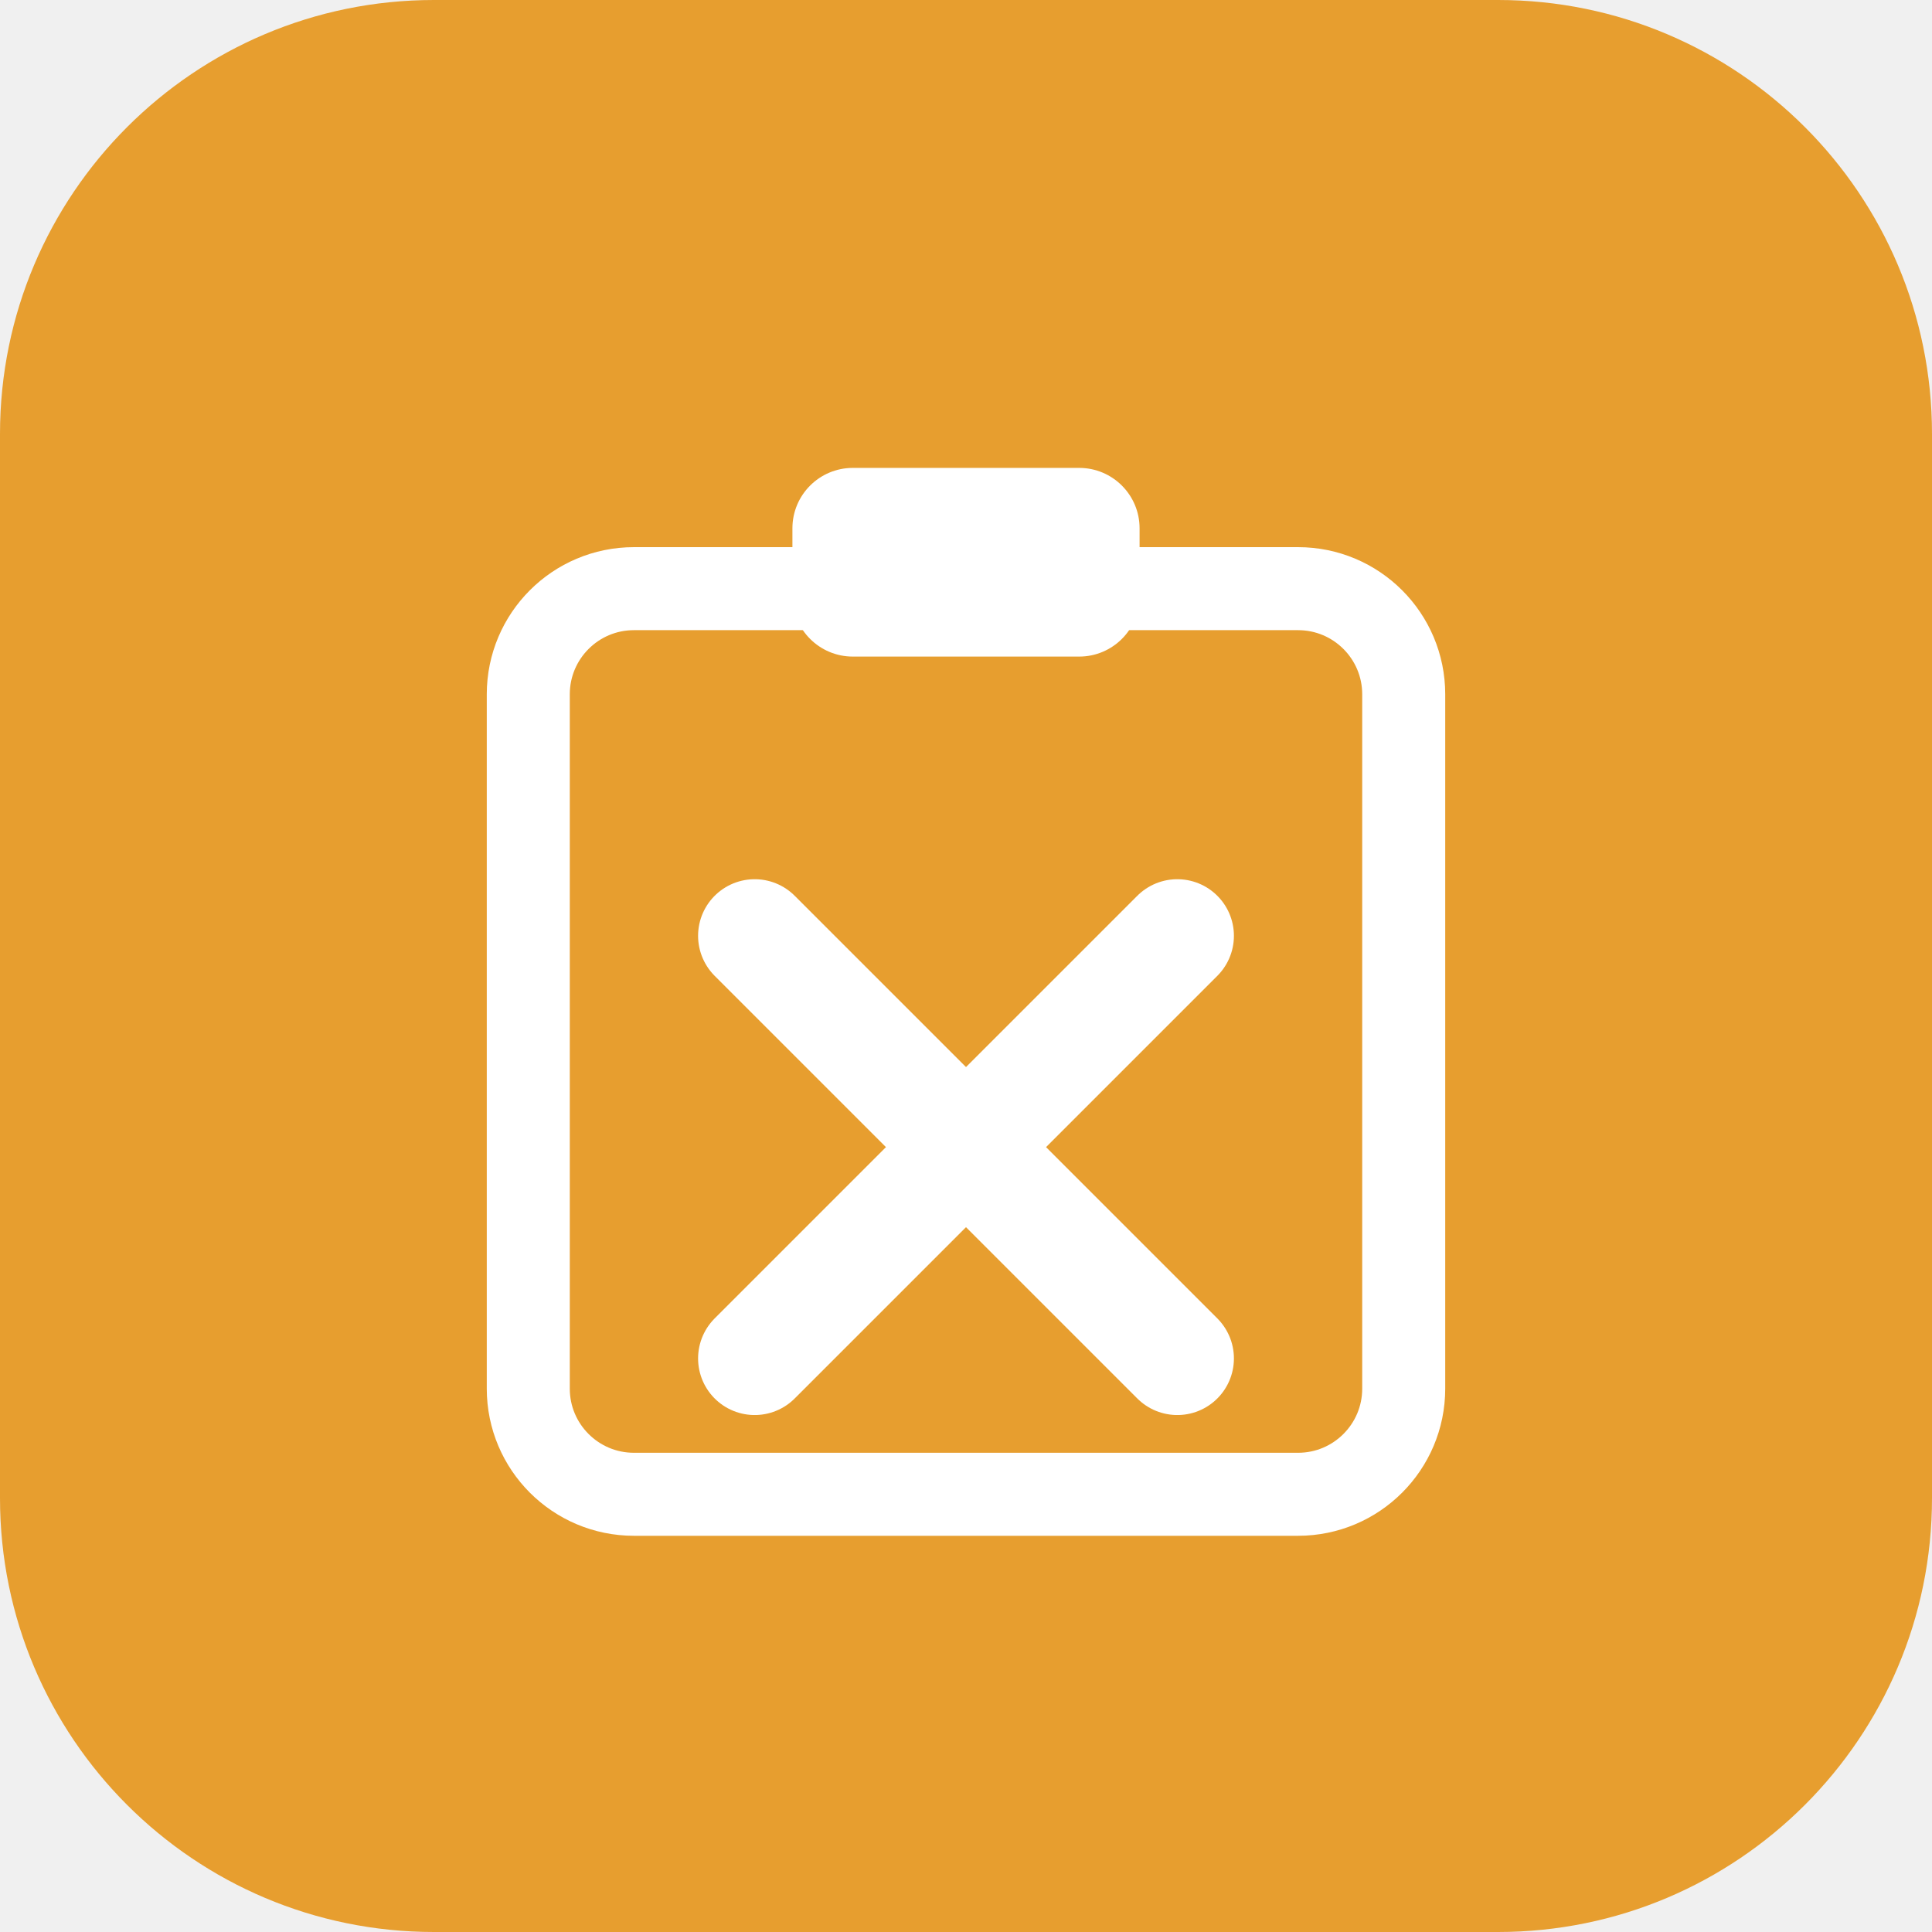
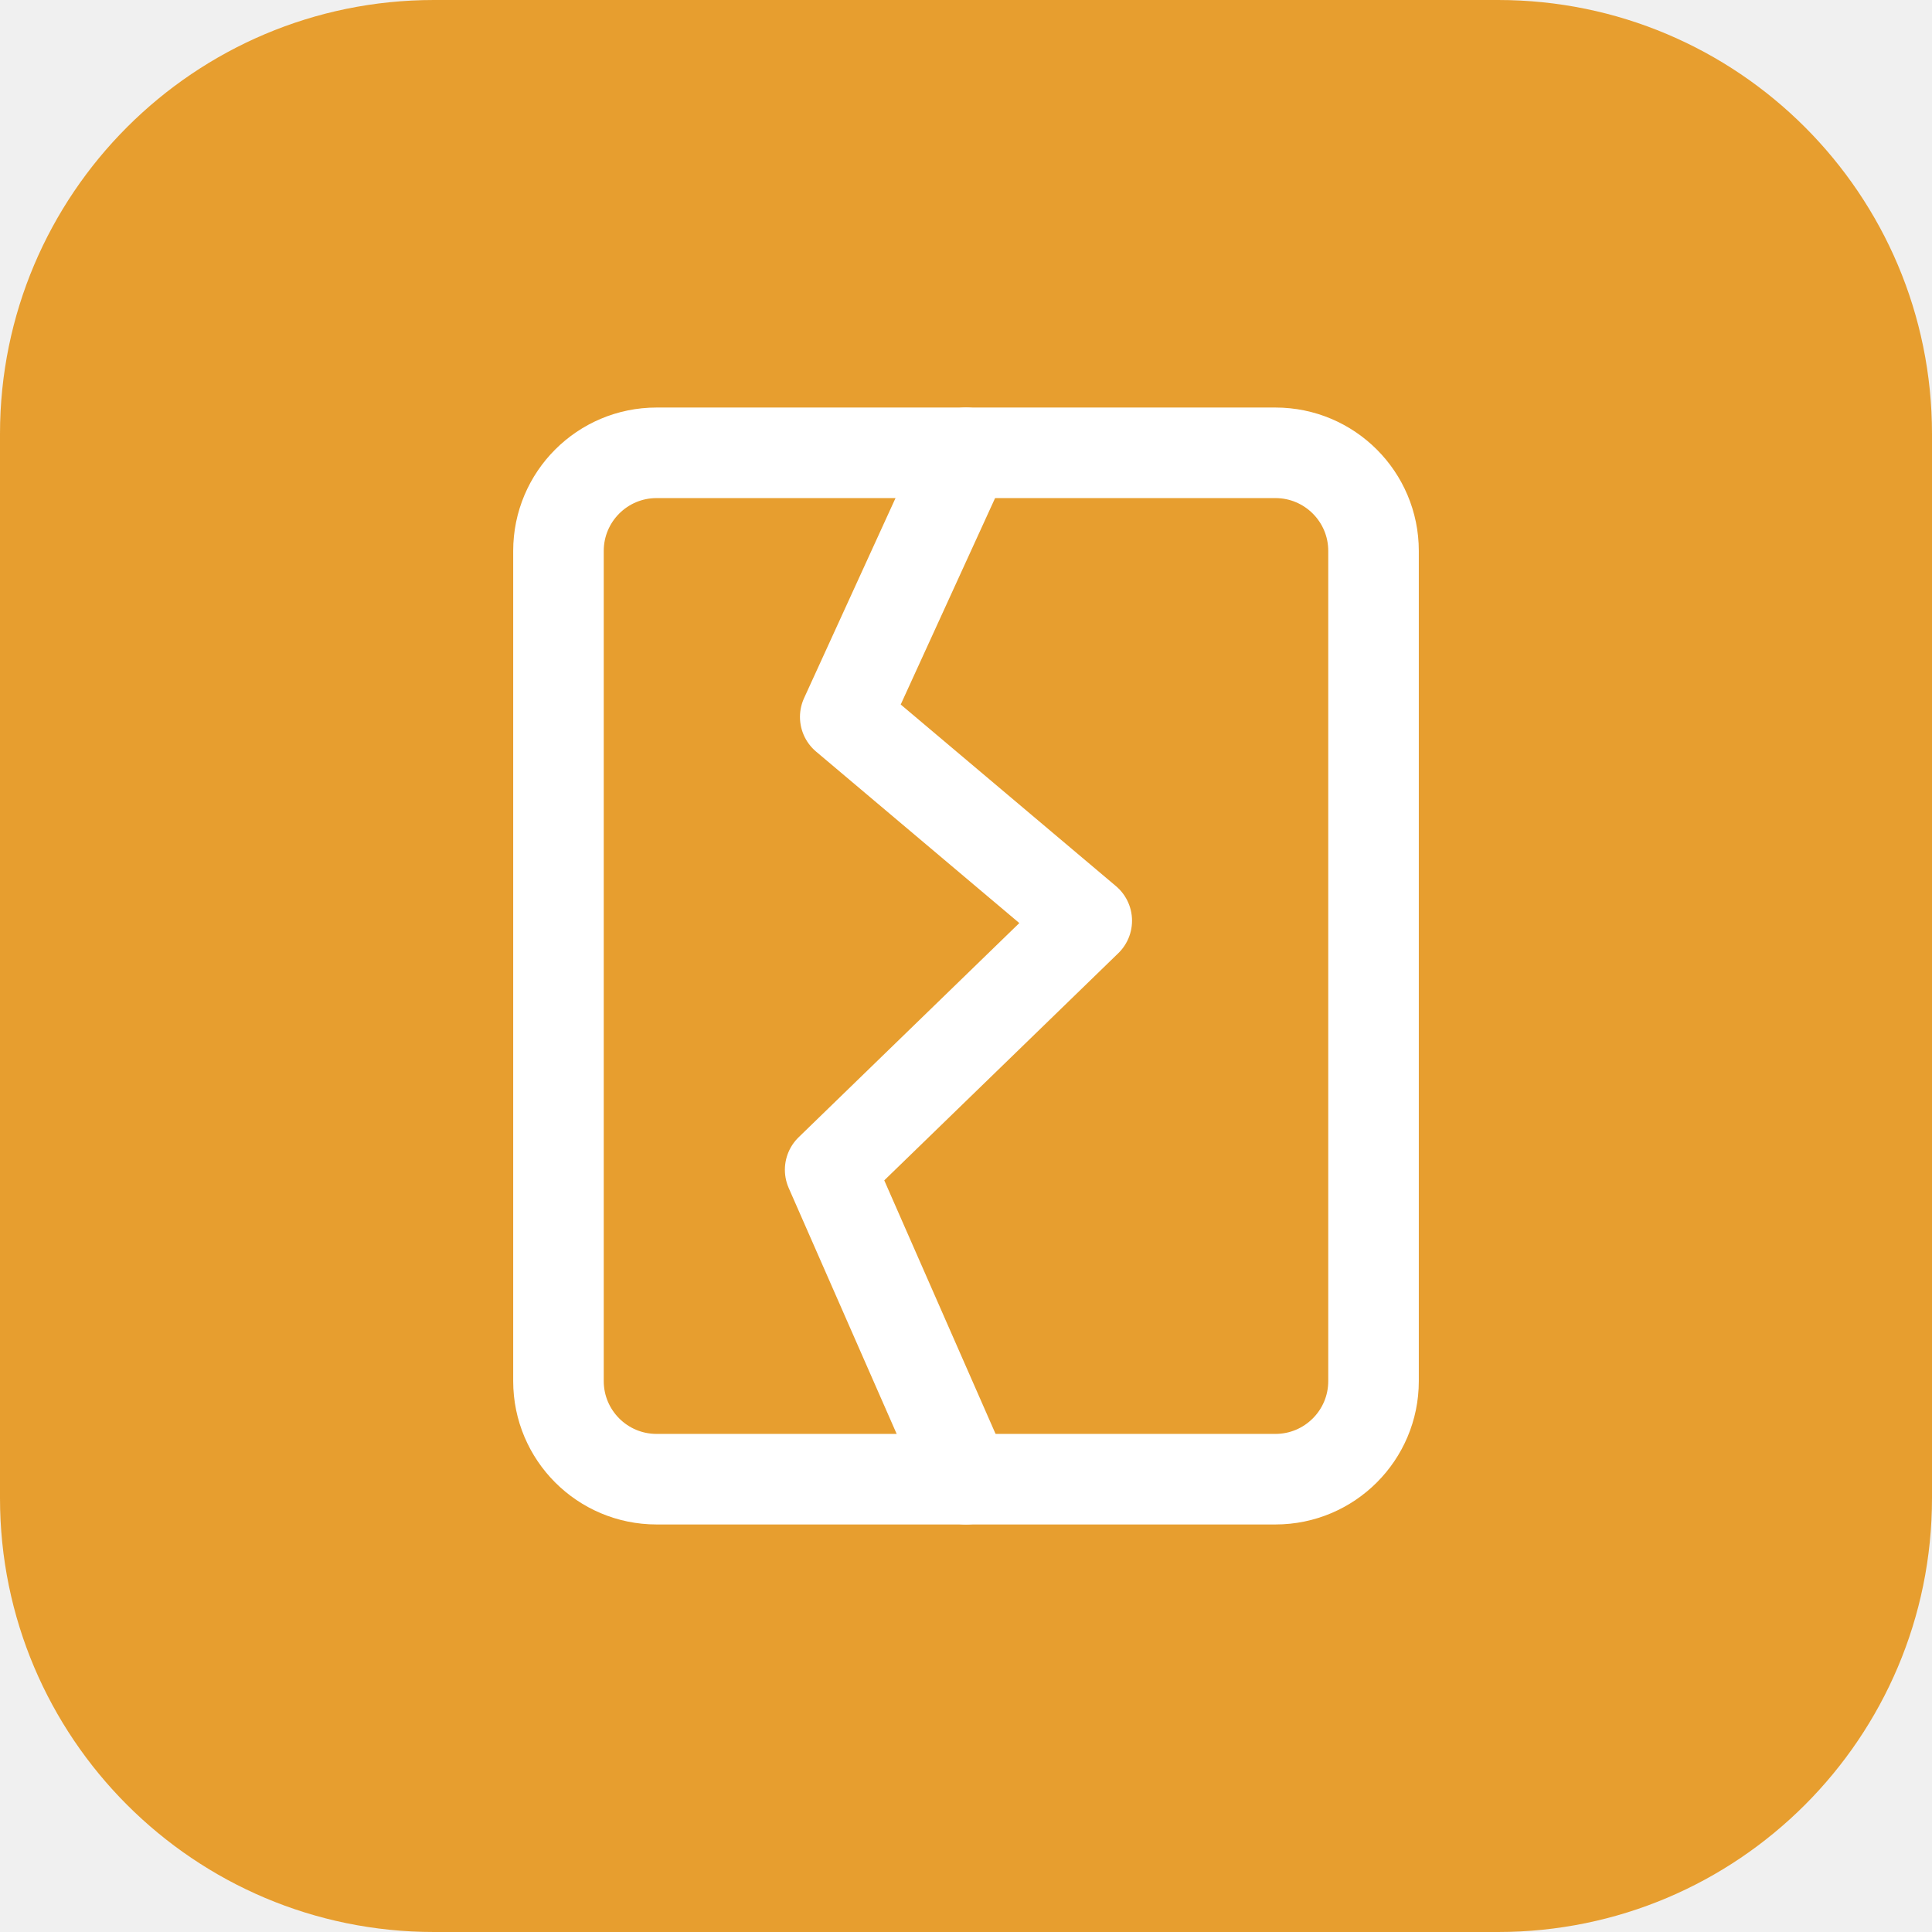
<svg xmlns="http://www.w3.org/2000/svg" viewBox="0 0 512 512" width="512" height="512" role="img" aria-label="Registro Scarti">
  <rect width="512" height="512" rx="115" fill="#E79E2F" />
-   <g fill="none" stroke="#FFFFFF" stroke-width="22" stroke-linecap="round" stroke-linejoin="round">
-     <rect x="140" y="156" width="232" height="240" rx="28" />
-   </g>
-   <rect x="210" y="124" width="92" height="50" rx="16" fill="#FFFFFF" />
-   <g fill="none" stroke="#FFFFFF" stroke-width="30" stroke-linecap="round">
-     <line x1="200" y1="248" x2="312" y2="360" />
-     <line x1="312" y1="248" x2="200" y2="360" />
+   <g fill="none" stroke="#FFFFFF" stroke-width="24" stroke-linecap="round" stroke-linejoin="round">
+     <rect x="148" y="120" width="216" height="272" rx="26" />
+     <path d="M256 120 L224 190 L288 244 L220 310 L256 392" />
  </g>
</svg>
